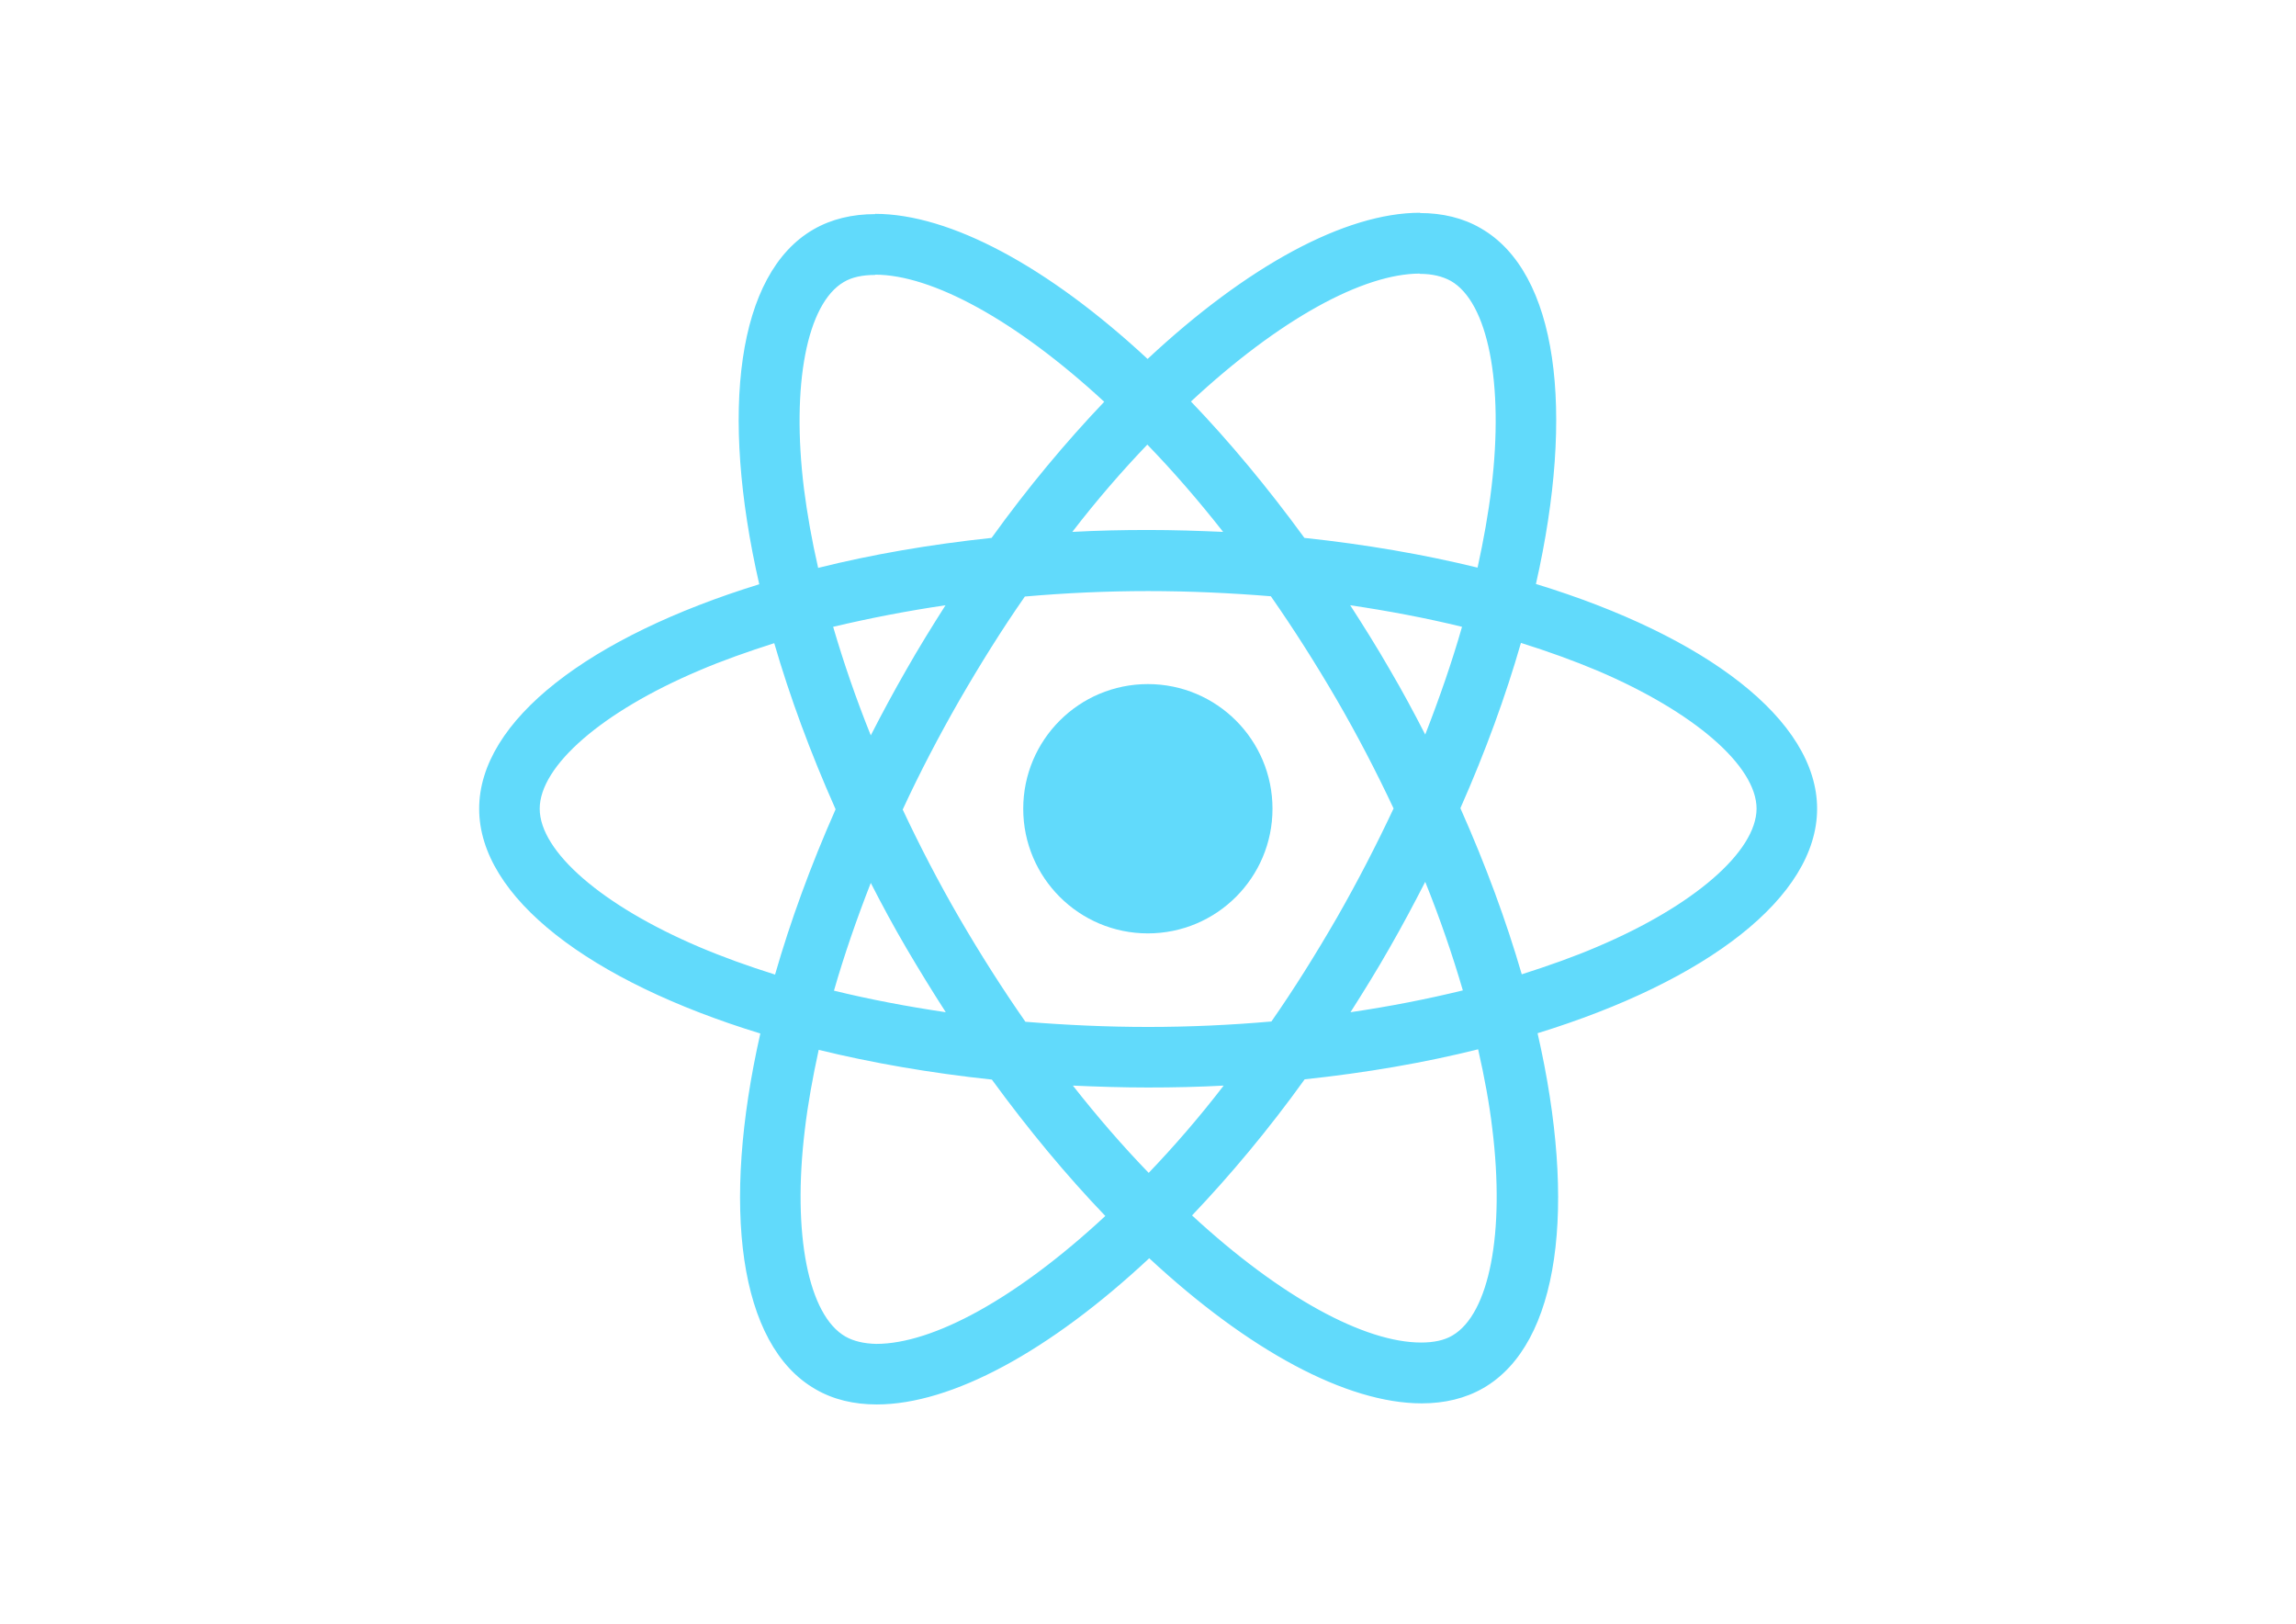
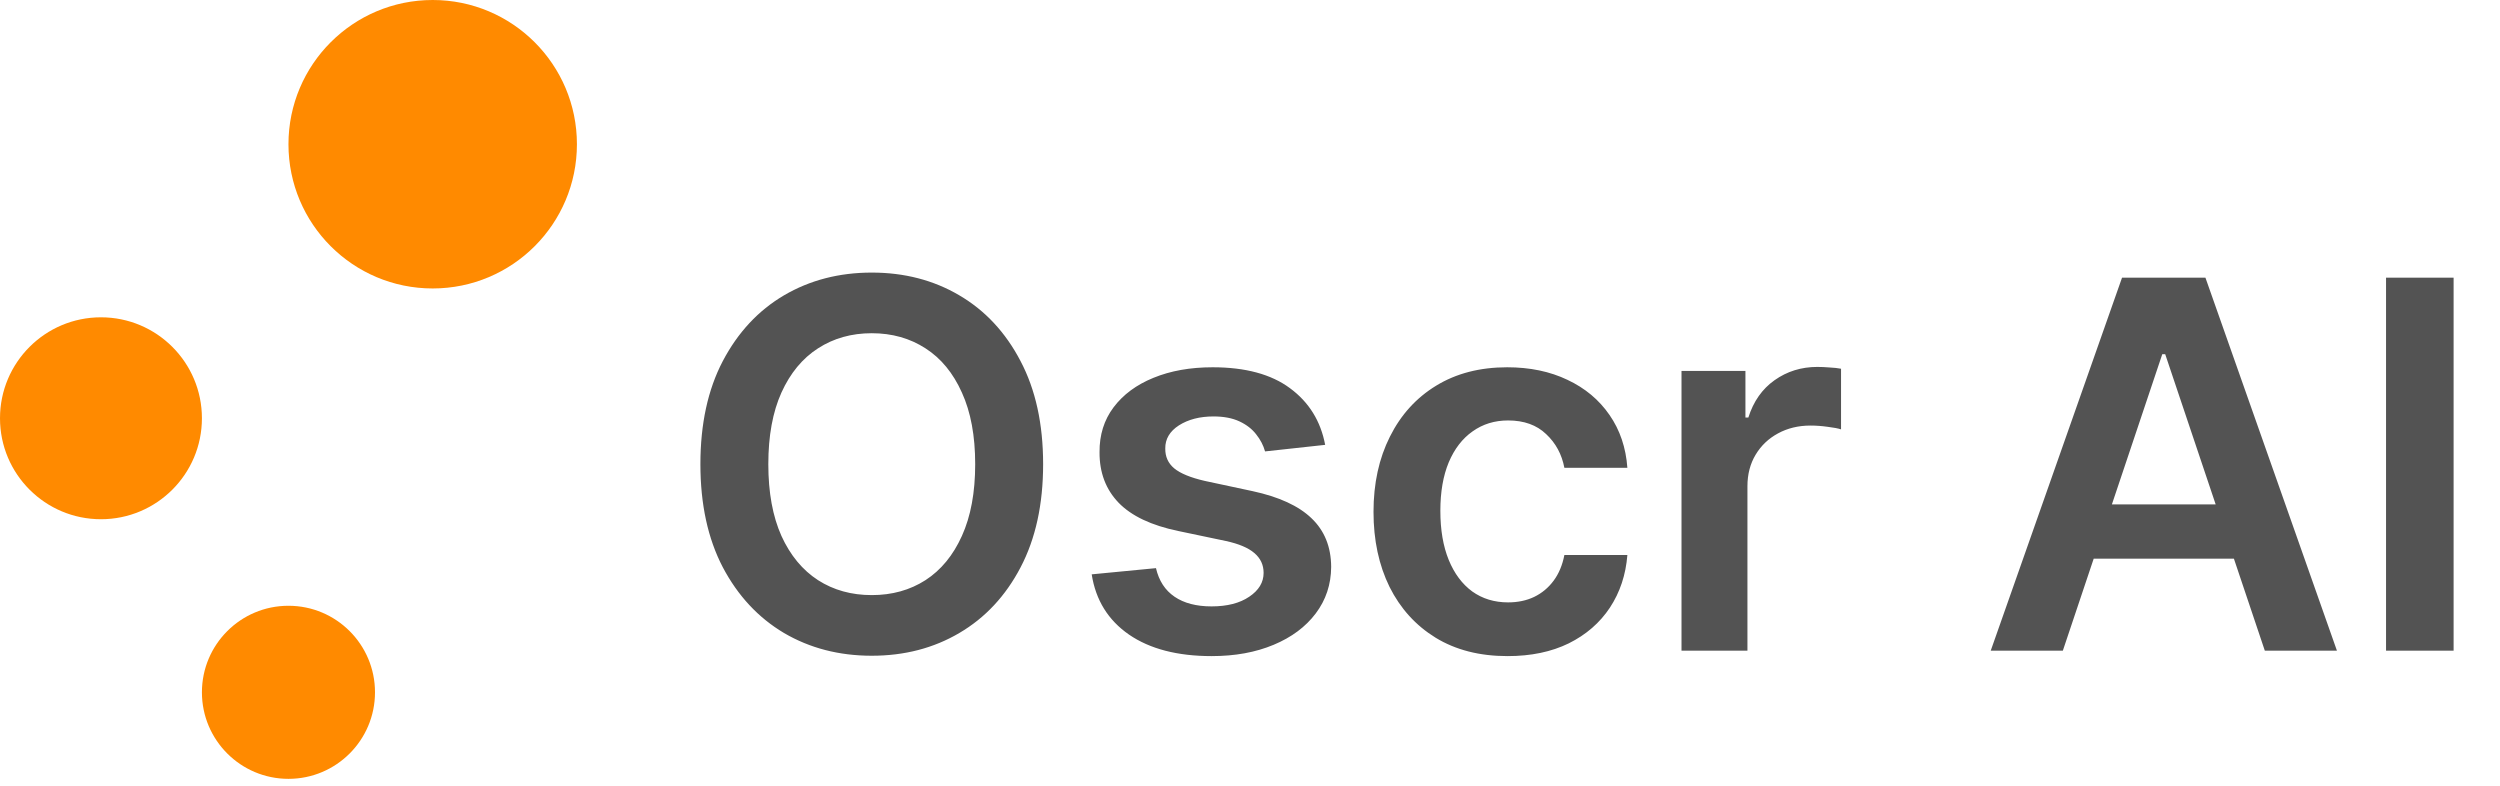
- <svg xmlns="http://www.w3.org/2000/svg" viewBox="0 0 841.9 595.3">
-   <g fill="#61DAFB">
-     <path d="M666.3 296.5c0-32.5-40.7-63.3-103.1-82.4 14.4-63.6 8-114.2-20.2-130.4-6.5-3.8-14.1-5.6-22.4-5.6v22.3c4.6 0 8.3.9 11.4 2.6 13.6 7.8 19.5 37.5 14.9 75.7-1.1 9.4-2.9 19.3-5.1 29.4-19.6-4.8-41-8.5-63.5-10.9-13.5-18.5-27.5-35.3-41.6-50 32.6-30.3 63.2-46.9 84-46.9V78c-27.5 0-63.5 19.6-99.9 53.6-36.4-33.8-72.4-53.2-99.9-53.2v22.3c20.7 0 51.4 16.5 84 46.6-14 14.7-28 31.4-41.3 49.9-22.6 2.4-44 6.1-63.6 11-2.3-10-4-19.7-5.2-29-4.7-38.2 1.1-67.9 14.6-75.8 3-1.8 6.9-2.6 11.5-2.6V78.5c-8.4 0-16 1.8-22.6 5.6-28.1 16.2-34.4 66.7-19.9 130.1-62.2 19.2-102.7 49.9-102.7 82.3 0 32.5 40.7 63.3 103.1 82.4-14.4 63.6-8 114.2 20.2 130.4 6.5 3.8 14.1 5.6 22.5 5.6 27.5 0 63.5-19.6 99.9-53.6 36.4 33.8 72.4 53.2 99.9 53.2 8.4 0 16-1.8 22.6-5.6 28.1-16.2 34.4-66.7 19.9-130.1 62-19.1 102.5-49.9 102.5-82.3zm-130.2-66.7c-3.7 12.9-8.3 26.2-13.5 39.5-4.1-8-8.4-16-13.1-24-4.6-8-9.5-15.8-14.4-23.4 14.2 2.1 27.9 4.7 41 7.9zm-45.8 106.5c-7.8 13.5-15.8 26.3-24.1 38.2-14.9 1.3-30 2-45.2 2-15.1 0-30.2-.7-45-1.9-8.3-11.9-16.4-24.6-24.2-38-7.6-13.1-14.5-26.4-20.8-39.8 6.2-13.4 13.2-26.8 20.7-39.9 7.8-13.5 15.8-26.3 24.1-38.2 14.9-1.3 30-2 45.2-2 15.1 0 30.2.7 45 1.9 8.3 11.9 16.4 24.6 24.2 38 7.6 13.1 14.5 26.4 20.8 39.8-6.3 13.4-13.2 26.8-20.7 39.9zm32.3-13c5.4 13.4 10 26.8 13.8 39.8-13.1 3.2-26.9 5.9-41.2 8 4.9-7.7 9.8-15.6 14.4-23.7 4.6-8 8.9-16.1 13-24.1zM421.2 430c-9.3-9.6-18.6-20.3-27.8-32 9 .4 18.2.7 27.5.7 9.4 0 18.7-.2 27.8-.7-9 11.7-18.3 22.4-27.5 32zm-74.4-58.9c-14.2-2.1-27.9-4.7-41-7.9 3.7-12.9 8.3-26.2 13.5-39.5 4.1 8 8.4 16 13.1 24 4.7 8 9.5 15.8 14.4 23.4zM420.7 163c9.3 9.6 18.6 20.3 27.8 32-9-.4-18.2-.7-27.5-.7-9.4 0-18.7.2-27.8.7 9-11.7 18.3-22.4 27.5-32zm-74 58.9c-4.9 7.7-9.8 15.6-14.4 23.7-4.6 8-8.9 16-13 24-5.4-13.4-10-26.8-13.8-39.8 13.1-3.1 26.9-5.8 41.2-7.9zm-90.5 125.2c-35.4-15.1-58.3-34.9-58.3-50.6 0-15.7 22.9-35.6 58.3-50.6 8.6-3.7 18-7 27.7-10.1 5.7 19.6 13.2 40 22.5 60.9-9.2 20.8-16.6 41.1-22.2 60.6-9.9-3.1-19.3-6.5-28-10.2zM310 490c-13.6-7.8-19.5-37.5-14.9-75.7 1.1-9.4 2.9-19.3 5.1-29.4 19.6 4.8 41 8.5 63.5 10.9 13.5 18.5 27.5 35.3 41.6 50-32.6 30.3-63.2 46.9-84 46.9-4.5-.1-8.3-1-11.3-2.7zm237.2-76.2c4.7 38.2-1.1 67.9-14.6 75.8-3 1.8-6.9 2.6-11.5 2.6-20.7 0-51.4-16.5-84-46.6 14-14.7 28-31.4 41.3-49.9 22.6-2.4 44-6.1 63.6-11 2.3 10.1 4.1 19.8 5.2 29.1zm38.5-66.7c-8.6 3.7-18 7-27.7 10.1-5.7-19.6-13.2-40-22.5-60.9 9.2-20.8 16.6-41.1 22.2-60.6 9.9 3.1 19.3 6.5 28.1 10.2 35.4 15.1 58.3 34.9 58.3 50.6-.1 15.7-23 35.6-58.4 50.6zM320.8 78.4z" />
-     <circle cx="420.9" cy="296.5" r="45.7" />
-     <path d="M520.5 78.1z" />
-   </g>
+ <svg xmlns="http://www.w3.org/2000/svg" width="156" height="49" viewBox="0 0 156 49" fill="none">
+   <circle cx="27" cy="9" r="9" fill="#FF8A00" />
+   <circle cx="6.3" cy="26.1" r="6.3" fill="#FF8A00" />
+   <circle cx="18" cy="43.2" r="5.4" fill="#FF8A00" />
+   <path d="M65.091 28.964C65.091 31.471 64.621 33.619 63.682 35.407C62.75 37.187 61.477 38.551 59.864 39.498C58.258 40.445 56.436 40.918 54.398 40.918C52.36 40.918 50.534 40.445 48.92 39.498C47.314 38.543 46.042 37.176 45.102 35.396C44.17 33.608 43.705 31.464 43.705 28.964C43.705 26.456 44.17 24.312 45.102 22.532C46.042 20.744 47.314 19.377 48.92 18.43C50.534 17.483 52.36 17.009 54.398 17.009C56.436 17.009 58.258 17.483 59.864 18.43C61.477 19.377 62.75 20.744 63.682 22.532C64.621 24.312 65.091 26.456 65.091 28.964ZM60.852 28.964C60.852 27.199 60.576 25.71 60.023 24.498C59.477 23.278 58.72 22.358 57.75 21.736C56.78 21.108 55.663 20.793 54.398 20.793C53.133 20.793 52.015 21.108 51.045 21.736C50.076 22.358 49.314 23.278 48.761 24.498C48.216 25.71 47.943 27.199 47.943 28.964C47.943 30.729 48.216 32.221 48.761 33.441C49.314 34.653 50.076 35.574 51.045 36.202C52.015 36.824 53.133 37.134 54.398 37.134C55.663 37.134 56.78 36.824 57.75 36.202C58.72 35.574 59.477 34.653 60.023 33.441C60.576 32.221 60.852 30.729 60.852 28.964ZM82.69 27.759L78.94 28.168C78.834 27.79 78.649 27.433 78.383 27.1C78.126 26.767 77.778 26.498 77.338 26.293C76.899 26.089 76.361 25.986 75.724 25.986C74.868 25.986 74.149 26.172 73.565 26.543C72.99 26.915 72.706 27.396 72.713 27.986C72.706 28.494 72.891 28.907 73.27 29.225C73.656 29.543 74.293 29.805 75.179 30.009L78.156 30.646C79.808 31.002 81.035 31.566 81.838 32.339C82.649 33.111 83.058 34.123 83.065 35.373C83.058 36.471 82.736 37.441 82.099 38.282C81.471 39.115 80.596 39.767 79.474 40.236C78.353 40.706 77.065 40.941 75.611 40.941C73.474 40.941 71.755 40.494 70.452 39.6C69.149 38.699 68.372 37.445 68.122 35.839L72.133 35.452C72.315 36.24 72.702 36.835 73.293 37.236C73.883 37.638 74.653 37.839 75.599 37.839C76.577 37.839 77.361 37.638 77.952 37.236C78.55 36.835 78.849 36.339 78.849 35.748C78.849 35.248 78.656 34.835 78.27 34.509C77.891 34.183 77.3 33.933 76.497 33.759L73.52 33.134C71.846 32.786 70.607 32.199 69.804 31.373C69.001 30.54 68.603 29.486 68.611 28.214C68.603 27.138 68.895 26.206 69.486 25.418C70.084 24.623 70.914 24.009 71.974 23.577C73.043 23.138 74.274 22.918 75.668 22.918C77.713 22.918 79.323 23.354 80.497 24.225C81.679 25.096 82.41 26.274 82.69 27.759ZM94.071 40.941C92.329 40.941 90.832 40.558 89.582 39.793C88.34 39.028 87.382 37.971 86.707 36.623C86.041 35.267 85.707 33.706 85.707 31.941C85.707 30.168 86.048 28.604 86.73 27.248C87.412 25.884 88.374 24.824 89.617 24.066C90.867 23.301 92.344 22.918 94.048 22.918C95.465 22.918 96.719 23.18 97.81 23.702C98.908 24.218 99.783 24.949 100.435 25.896C101.086 26.835 101.457 27.933 101.548 29.191H97.617C97.457 28.35 97.079 27.649 96.48 27.089C95.889 26.521 95.097 26.236 94.105 26.236C93.264 26.236 92.526 26.464 91.889 26.918C91.253 27.365 90.757 28.009 90.401 28.85C90.052 29.691 89.878 30.699 89.878 31.873C89.878 33.062 90.052 34.085 90.401 34.941C90.749 35.789 91.238 36.445 91.867 36.907C92.503 37.361 93.249 37.589 94.105 37.589C94.711 37.589 95.253 37.475 95.73 37.248C96.215 37.013 96.62 36.676 96.946 36.236C97.272 35.797 97.495 35.263 97.617 34.634H101.548C101.45 35.869 101.086 36.964 100.457 37.918C99.829 38.865 98.972 39.608 97.889 40.146C96.806 40.676 95.533 40.941 94.071 40.941ZM104.926 40.6V23.146H108.915V26.055H109.097C109.415 25.047 109.96 24.271 110.733 23.725C111.513 23.172 112.403 22.896 113.403 22.896C113.631 22.896 113.884 22.907 114.165 22.93C114.453 22.945 114.691 22.971 114.881 23.009V26.793C114.706 26.733 114.43 26.68 114.051 26.634C113.68 26.581 113.32 26.555 112.972 26.555C112.222 26.555 111.547 26.718 110.949 27.043C110.358 27.361 109.892 27.805 109.551 28.373C109.21 28.941 109.04 29.596 109.04 30.339V40.6H104.926ZM128.722 40.6H124.222L132.415 17.327H137.619L145.824 40.6H141.324L135.108 22.1H134.926L128.722 40.6ZM128.869 31.475H141.142V34.861H128.869V31.475ZM153.105 17.327V40.6H148.889V17.327H153.105Z" fill="#535353" />
</svg>
